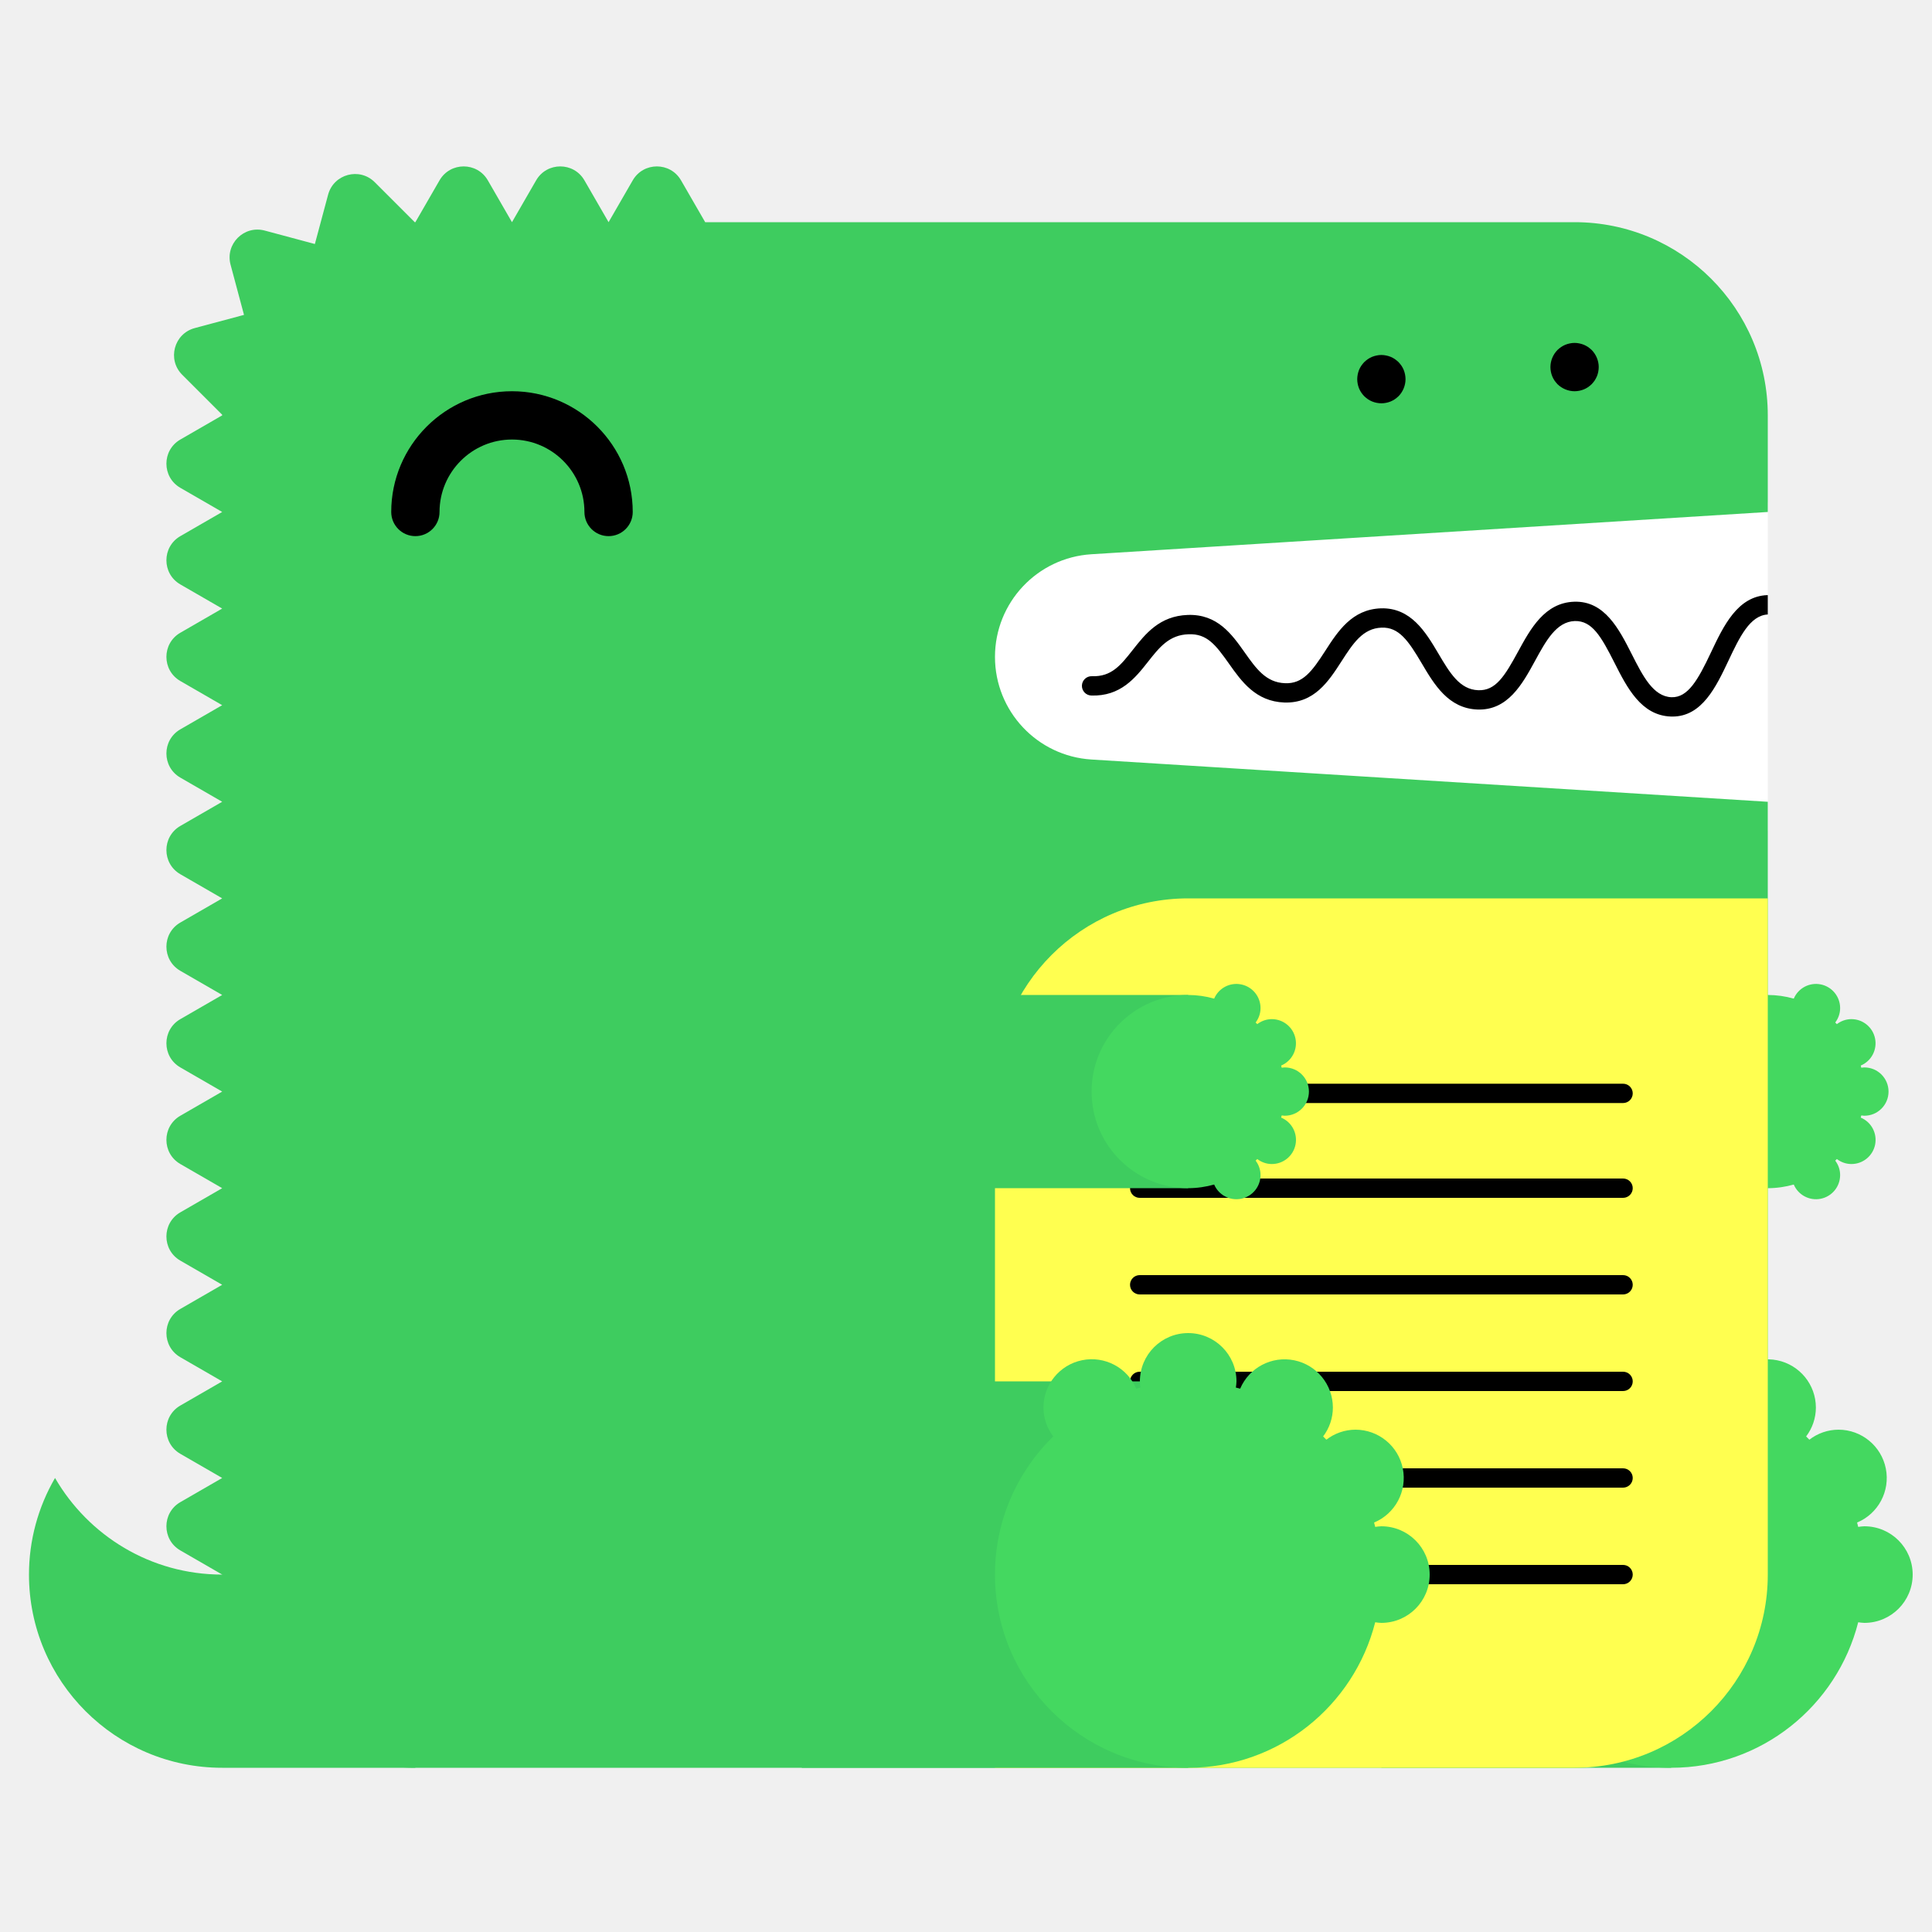
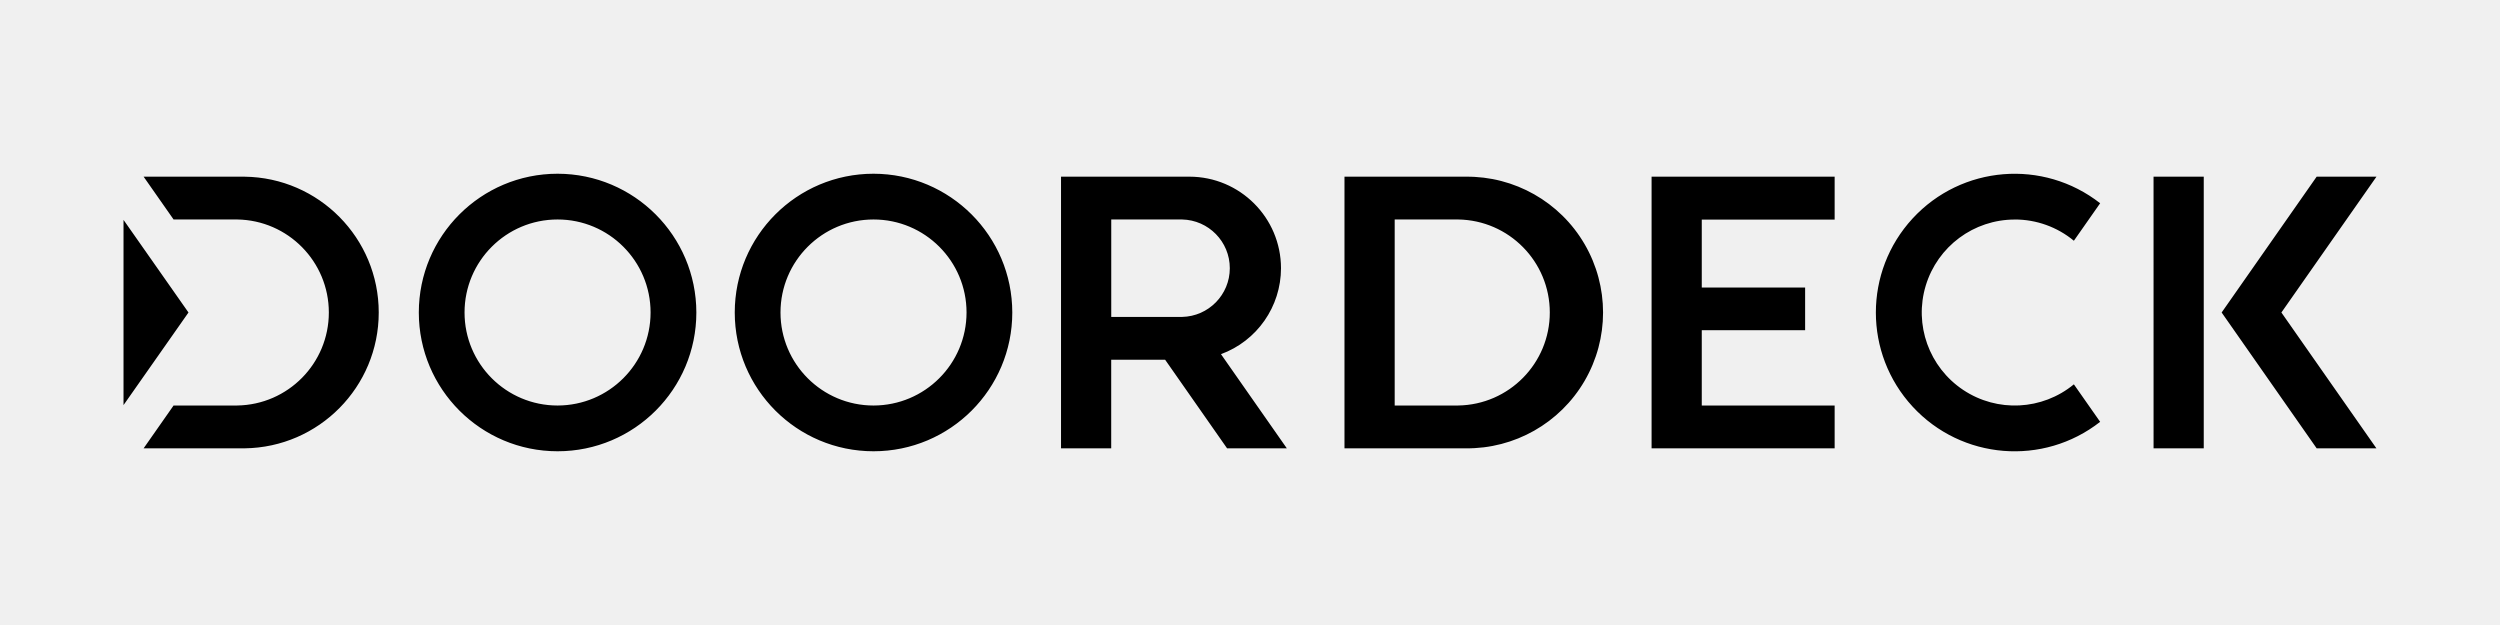
- <svg xmlns="http://www.w3.org/2000/svg" width="200" height="200" viewBox="0 0 200 200">
-   <g fill="none" fill-rule="evenodd">
-     <path fill="#FFF" d="M99 52h84v34H99z" />
-     <path d="M23 163c-7.398 0-13.843-4.027-17.303-10A19.886 19.886 0 0 0 3 163c0 11.046 8.954 20 20 20h20v-20H23z" fill="#3ECC5F" />
-     <path d="M112.98 57.376L183 53V43c0-11.046-8.954-20-20-20H73l-2.5-4.33c-1.112-1.925-3.889-1.925-5 0L63 23l-2.5-4.33c-1.111-1.925-3.889-1.925-5 0L53 23l-2.5-4.33c-1.111-1.925-3.889-1.925-5 0L43 23c-.022 0-.042.003-.065.003l-4.142-4.141c-1.57-1.571-4.252-.853-4.828 1.294l-1.369 5.104-5.192-1.392c-2.148-.575-4.111 1.389-3.535 3.536l1.39 5.193-5.102 1.367c-2.148.576-2.867 3.259-1.296 4.83l4.142 4.142c0 .021-.003.042-.003.064l-4.33 2.5c-1.925 1.111-1.925 3.889 0 5L23 53l-4.33 2.5c-1.925 1.111-1.925 3.889 0 5L23 63l-4.33 2.5c-1.925 1.111-1.925 3.889 0 5L23 73l-4.33 2.5c-1.925 1.111-1.925 3.889 0 5L23 83l-4.33 2.5c-1.925 1.111-1.925 3.889 0 5L23 93l-4.33 2.5c-1.925 1.111-1.925 3.889 0 5L23 103l-4.33 2.5c-1.925 1.111-1.925 3.889 0 5L23 113l-4.33 2.5c-1.925 1.111-1.925 3.889 0 5L23 123l-4.33 2.5c-1.925 1.111-1.925 3.889 0 5L23 133l-4.33 2.5c-1.925 1.111-1.925 3.889 0 5L23 143l-4.33 2.5c-1.925 1.111-1.925 3.889 0 5L23 153l-4.33 2.5c-1.925 1.111-1.925 3.889 0 5L23 163c0 11.046 8.954 20 20 20h120c11.046 0 20-8.954 20-20V83l-70.02-4.376A10.645 10.645 0 0 1 103 68c0-5.621 4.37-10.273 9.98-10.624" fill="#3ECC5F" />
-     <path fill="#3ECC5F" d="M143 183h30v-40h-30z" />
-     <path d="M193 158c-.219 0-.428.037-.639.064-.038-.15-.074-.301-.116-.451A5 5 0 0 0 190.32 148a4.96 4.96 0 0 0-3.016 1.036 26.531 26.531 0 0 0-.335-.336 4.955 4.955 0 0 0 1.011-2.987 5 5 0 0 0-9.599-1.959c-.148-.042-.297-.077-.445-.115.027-.211.064-.42.064-.639a5 5 0 0 0-5-5 5 5 0 0 0-5 5c0 .219.037.428.064.639-.148.038-.297.073-.445.115a4.998 4.998 0 0 0-9.599 1.959c0 1.125.384 2.151 1.011 2.987-3.717 3.632-6.031 8.693-6.031 14.3 0 11.046 8.954 20 20 20 9.339 0 17.16-6.41 19.361-15.064.211.027.42.064.639.064a5 5 0 0 0 5-5 5 5 0 0 0-5-5" fill="#44D860" />
-     <path fill="#3ECC5F" d="M153 123h30v-20h-30z" />
-     <path d="M193 115.5a2.5 2.5 0 1 0 0-5c-.109 0-.214.019-.319.032-.02-.075-.037-.15-.058-.225a2.501 2.501 0 0 0-.963-4.807c-.569 0-1.088.197-1.508.518a6.653 6.653 0 0 0-.168-.168c.314-.417.506-.931.506-1.494a2.5 2.5 0 0 0-4.8-.979A9.987 9.987 0 0 0 183 103c-5.522 0-10 4.478-10 10s4.478 10 10 10c.934 0 1.833-.138 2.69-.377a2.5 2.5 0 0 0 4.8-.979c0-.563-.192-1.077-.506-1.494.057-.055.113-.111.168-.168.42.321.939.518 1.508.518a2.5 2.5 0 0 0 .963-4.807c.021-.074.038-.15.058-.225.105.013.21.032.319.032" fill="#44D860" />
-     <path d="M63 55.5a2.5 2.5 0 0 1-2.5-2.5c0-4.136-3.364-7.5-7.5-7.5s-7.5 3.364-7.5 7.5a2.5 2.5 0 1 1-5 0c0-6.893 5.607-12.5 12.5-12.5S65.5 46.107 65.5 53a2.5 2.5 0 0 1-2.5 2.5" fill="#000" />
-     <path d="M103 183h60c11.046 0 20-8.954 20-20V93h-60c-11.046 0-20 8.954-20 20v70z" fill="#FFFF50" />
-     <path d="M168.02 124h-50.04a1 1 0 1 1 0-2h50.04a1 1 0 1 1 0 2m0 20h-50.04a1 1 0 1 1 0-2h50.04a1 1 0 1 1 0 2m0 20h-50.04a1 1 0 1 1 0-2h50.04a1 1 0 1 1 0 2m0-49.814h-50.04a1 1 0 1 1 0-2h50.04a1 1 0 1 1 0 2m0 19.814h-50.04a1 1 0 1 1 0-2h50.04a1 1 0 1 1 0 2m0 20h-50.04a1 1 0 1 1 0-2h50.04a1 1 0 1 1 0 2M183 61.611c-.012 0-.022-.006-.034-.005-3.09.105-4.552 3.196-5.842 5.923-1.346 2.85-2.387 4.703-4.093 4.647-1.889-.068-2.969-2.202-4.113-4.46-1.314-2.594-2.814-5.536-5.963-5.426-3.046.104-4.513 2.794-5.807 5.167-1.377 2.528-2.314 4.065-4.121 3.994-1.927-.07-2.951-1.805-4.136-3.813-1.321-2.236-2.848-4.75-5.936-4.664-2.994.103-4.465 2.385-5.763 4.4-1.373 2.13-2.335 3.428-4.165 3.351-1.973-.07-2.992-1.51-4.171-3.177-1.324-1.873-2.816-3.993-5.895-3.89-2.928.1-4.399 1.97-5.696 3.618-1.232 1.564-2.194 2.802-4.229 2.724a1 1 0 0 0-.072 2c3.017.101 4.545-1.8 5.872-3.487 1.177-1.496 2.193-2.787 4.193-2.855 1.926-.082 2.829 1.115 4.195 3.045 1.297 1.834 2.769 3.914 5.731 4.021 3.103.104 4.596-2.215 5.918-4.267 1.182-1.834 2.202-3.417 4.15-3.484 1.793-.067 2.769 1.35 4.145 3.681 1.297 2.197 2.766 4.686 5.787 4.796 3.125.108 4.634-2.62 5.949-5.035 1.139-2.088 2.214-4.06 4.119-4.126 1.793-.042 2.728 1.595 4.111 4.33 1.292 2.553 2.757 5.445 5.825 5.556l.169.003c3.064 0 4.518-3.075 5.805-5.794 1.139-2.41 2.217-4.68 4.067-4.773v-2z" fill="#000" />
-     <path fill="#3ECC5F" d="M83 183h40v-40H83z" />
-     <path d="M143 158c-.219 0-.428.037-.639.064-.038-.15-.074-.301-.116-.451A5 5 0 0 0 140.32 148a4.96 4.96 0 0 0-3.016 1.036 26.531 26.531 0 0 0-.335-.336 4.955 4.955 0 0 0 1.011-2.987 5 5 0 0 0-9.599-1.959c-.148-.042-.297-.077-.445-.115.027-.211.064-.42.064-.639a5 5 0 0 0-5-5 5 5 0 0 0-5 5c0 .219.037.428.064.639-.148.038-.297.073-.445.115a4.998 4.998 0 0 0-9.599 1.959c0 1.125.384 2.151 1.011 2.987-3.717 3.632-6.031 8.693-6.031 14.3 0 11.046 8.954 20 20 20 9.339 0 17.16-6.41 19.361-15.064.211.027.42.064.639.064a5 5 0 0 0 5-5 5 5 0 0 0-5-5" fill="#44D860" />
-     <path fill="#3ECC5F" d="M83 123h40v-20H83z" />
-     <path d="M133 115.5a2.5 2.5 0 1 0 0-5c-.109 0-.214.019-.319.032-.02-.075-.037-.15-.058-.225a2.501 2.501 0 0 0-.963-4.807c-.569 0-1.088.197-1.508.518a6.653 6.653 0 0 0-.168-.168c.314-.417.506-.931.506-1.494a2.5 2.5 0 0 0-4.8-.979A9.987 9.987 0 0 0 123 103c-5.522 0-10 4.478-10 10s4.478 10 10 10c.934 0 1.833-.138 2.69-.377a2.5 2.5 0 0 0 4.8-.979c0-.563-.192-1.077-.506-1.494.057-.055.113-.111.168-.168.42.321.939.518 1.508.518a2.5 2.5 0 0 0 .963-4.807c.021-.074.038-.15.058-.225.105.013.21.032.319.032" fill="#44D860" />
-     <path d="M143 41.75c-.16 0-.33-.02-.49-.05a2.52 2.52 0 0 1-.47-.14c-.15-.06-.29-.14-.431-.23-.13-.09-.259-.2-.38-.31-.109-.12-.219-.24-.309-.38s-.17-.28-.231-.43a2.619 2.619 0 0 1-.189-.96c0-.16.02-.33.05-.49.03-.16.08-.31.139-.47.061-.15.141-.29.231-.43.09-.13.2-.26.309-.38.121-.11.25-.22.38-.31.141-.09.281-.17.431-.23.149-.06.31-.11.47-.14.32-.07.65-.07.98 0 .159.03.32.08.47.14.149.06.29.14.43.23.13.09.259.2.38.31.11.12.22.25.31.38.09.14.17.28.23.43.06.16.11.31.14.47.029.16.05.33.05.49 0 .66-.271 1.31-.73 1.77-.121.11-.25.22-.38.31-.14.09-.281.17-.43.23a2.565 2.565 0 0 1-.96.19m20-1.25c-.66 0-1.3-.27-1.771-.73a3.802 3.802 0 0 1-.309-.38c-.09-.14-.17-.28-.231-.43a2.619 2.619 0 0 1-.189-.96c0-.66.27-1.3.729-1.77.121-.11.25-.22.38-.31.141-.09.281-.17.431-.23.149-.06.31-.11.47-.14.32-.07.66-.07.98 0 .159.03.32.08.47.14.149.06.29.14.43.23.13.09.259.2.38.31.459.47.73 1.11.73 1.77 0 .16-.021.33-.05.49-.03.16-.08.32-.14.47-.07.15-.14.29-.23.43-.09.13-.2.26-.31.38-.121.11-.25.22-.38.31-.14.09-.281.17-.43.23a2.565 2.565 0 0 1-.96.19" fill="#000" />
-   </g>
+ <svg xmlns="http://www.w3.org/2000/svg" id="Layer_1" data-name="Layer 1" viewBox="0 0 1200 300">
+   <defs>
+     <style>.cls-1{fill:#000000;}</style>
+   </defs>
+   <path class="cls-1" d="M1140.71,84.8H1112L1066.39,150,1112,215.2h28.68L1095.07,150Zm-107,130.39h24.09V84.8H1033.7ZM267.64,83.39A66.61,66.61,0,1,0,334.25,150,66.69,66.69,0,0,0,267.64,83.39Zm0,111.26A44.65,44.65,0,1,1,312.28,150,44.7,44.7,0,0,1,267.64,194.65ZM117.4,84.8H68.93l14.46,20.65v-.1h30.47a44.65,44.65,0,0,1,0,89.29H83.39v-.1L68.93,215.2H117.4a65.2,65.2,0,0,0,0-130.39ZM59.29,105.54v88.91L90.47,150ZM703.46,84.8H645.35V215.2h58.11a65.2,65.2,0,1,0,0-130.39Zm-3.54,109.84H669.45V105.35h30.47a44.65,44.65,0,0,1,0,89.29ZM419.29,83.39A66.61,66.61,0,1,0,485.9,150,66.69,66.69,0,0,0,419.29,83.39Zm0,111.26A44.65,44.65,0,1,1,463.94,150,44.7,44.7,0,0,1,419.29,194.65ZM792.76,215.2h87.87V194.65H816.85V158.5h49.61V138H816.85v-32.6h63.78V84.8H792.76ZM614.88,128.74A44,44,0,0,0,570.95,84.8H509.29V215.2h24.09V172.68h25.89L589,215.2h28.68L586.07,170A44,44,0,0,0,614.88,128.74ZM567.4,152.13h-34V105.35h34a23.39,23.39,0,0,1,0,46.77Zm399.69-46.77a44.44,44.44,0,0,1,28.37,10.2l12.61-18a66.61,66.61,0,1,0,0,104.92l-12.61-18a44.64,44.64,0,1,1-28.37-79.1Z" />
</svg>
